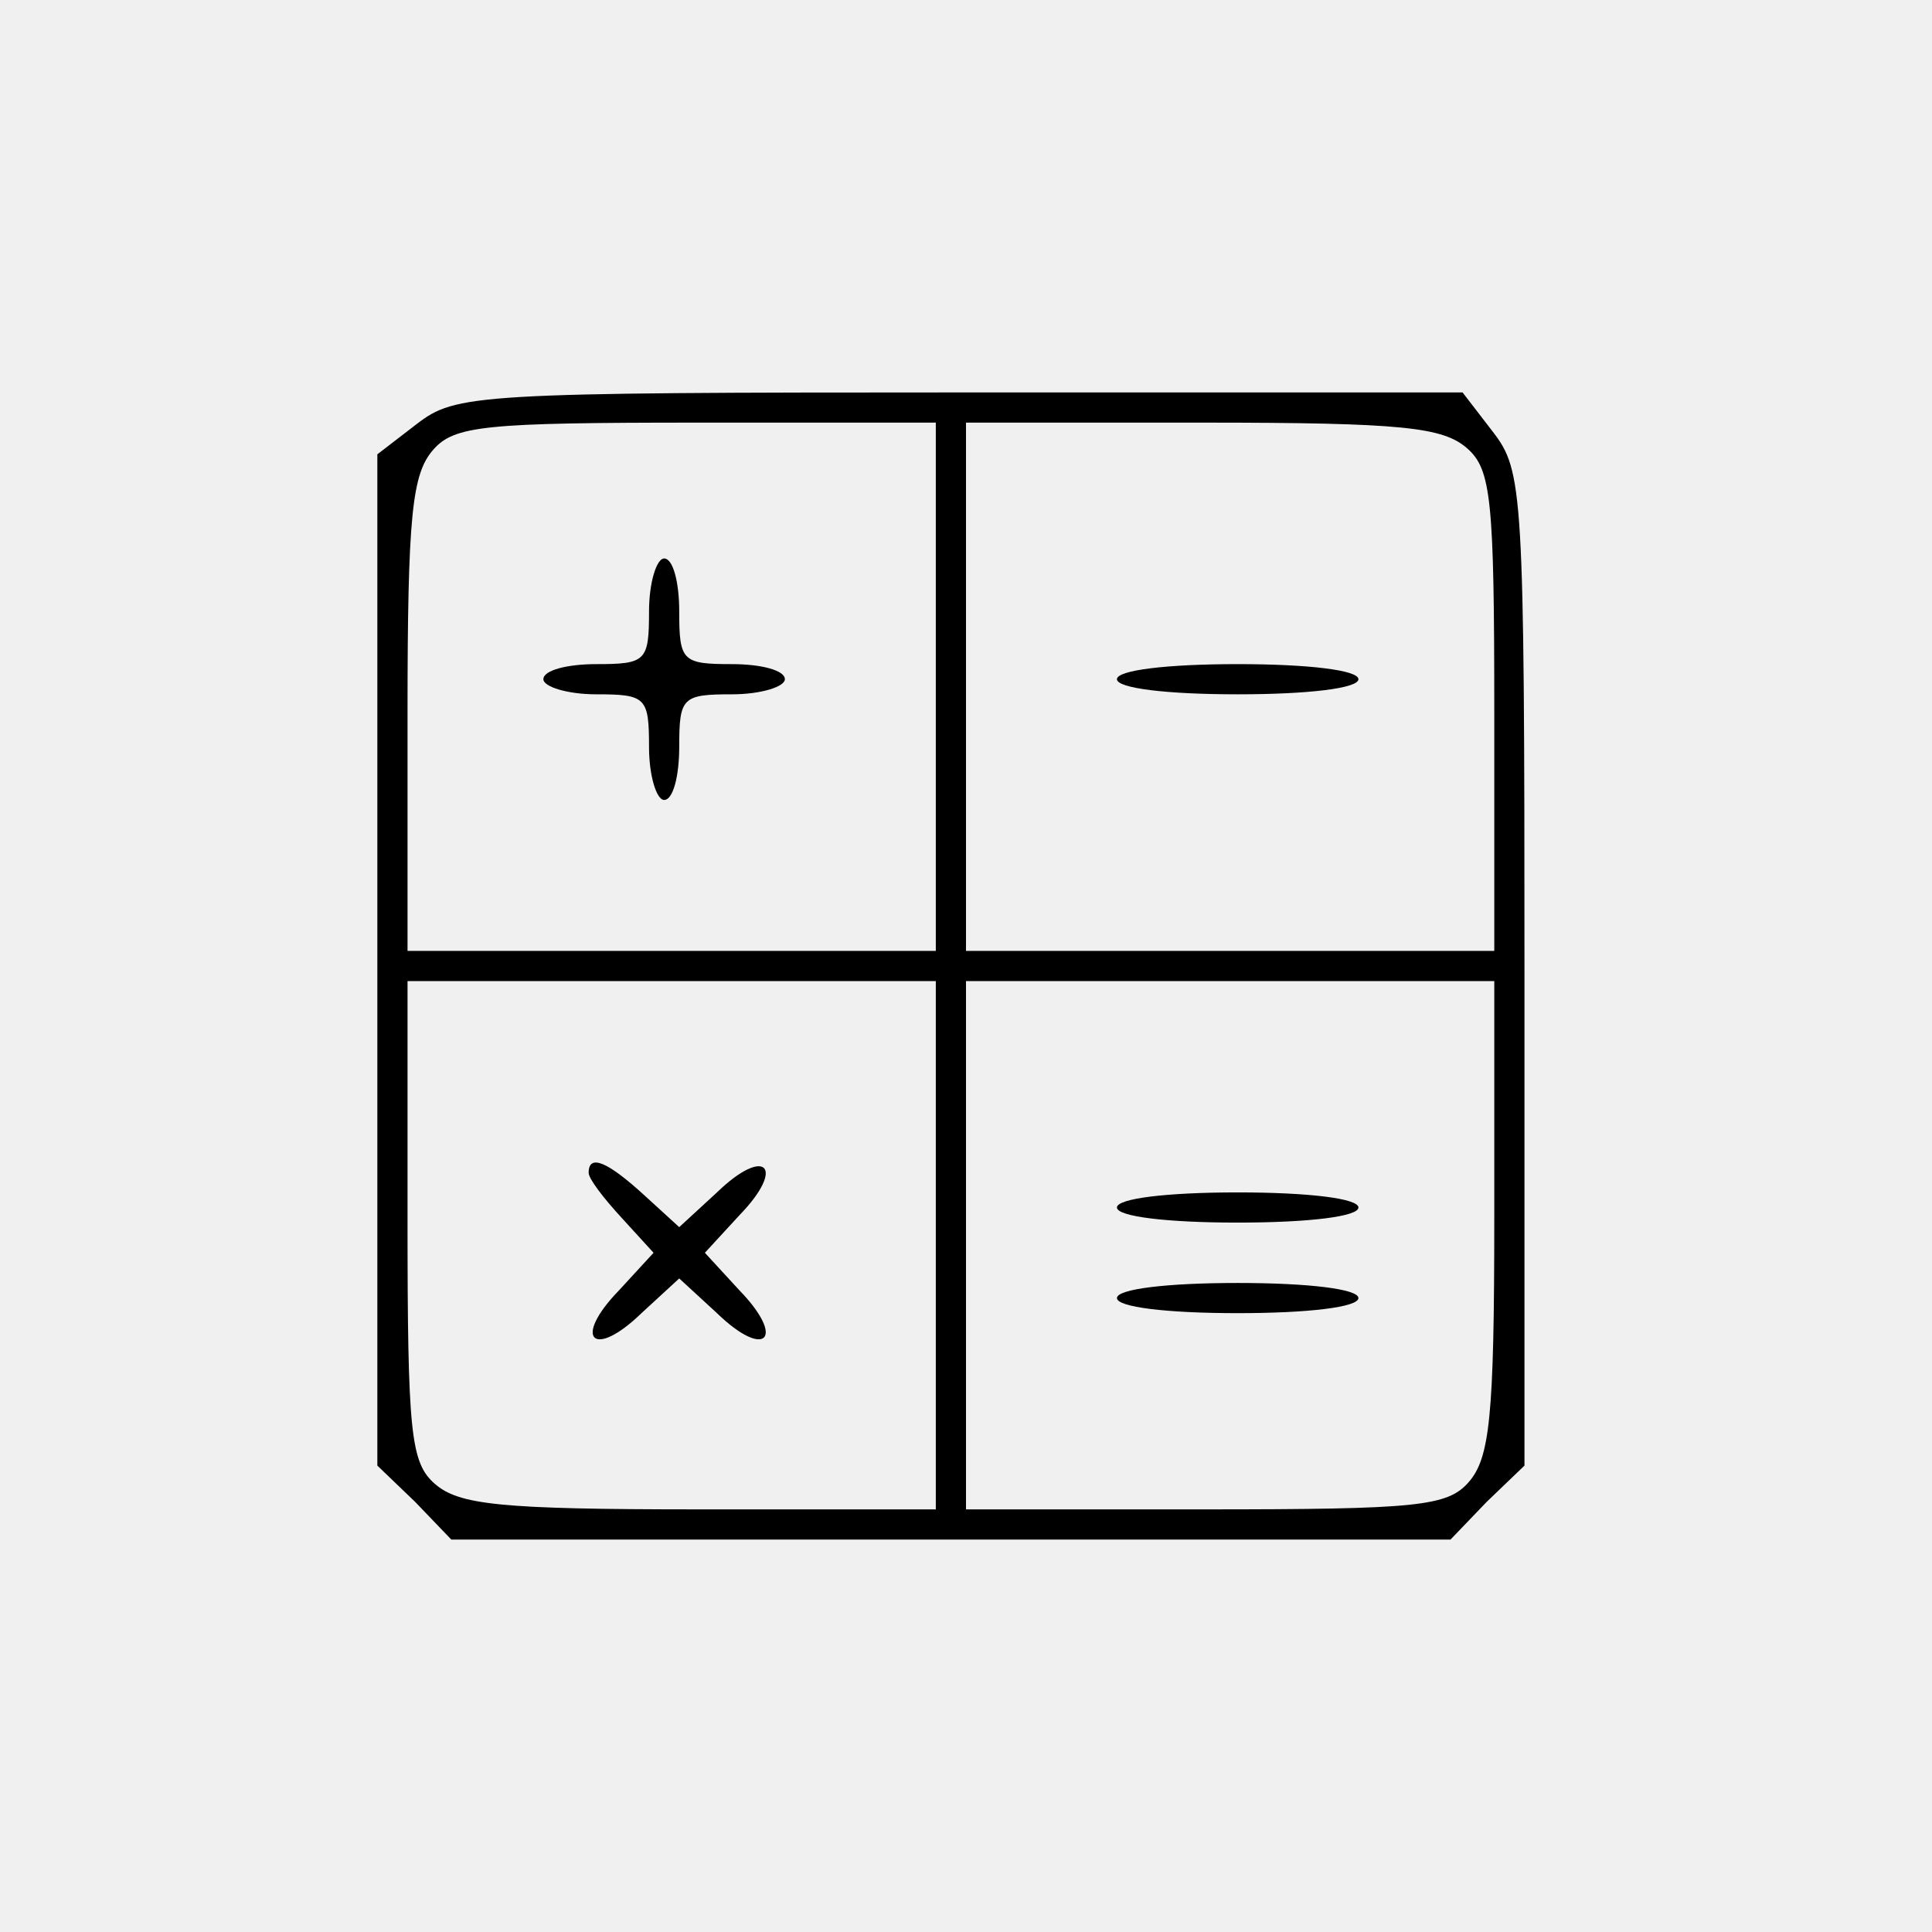
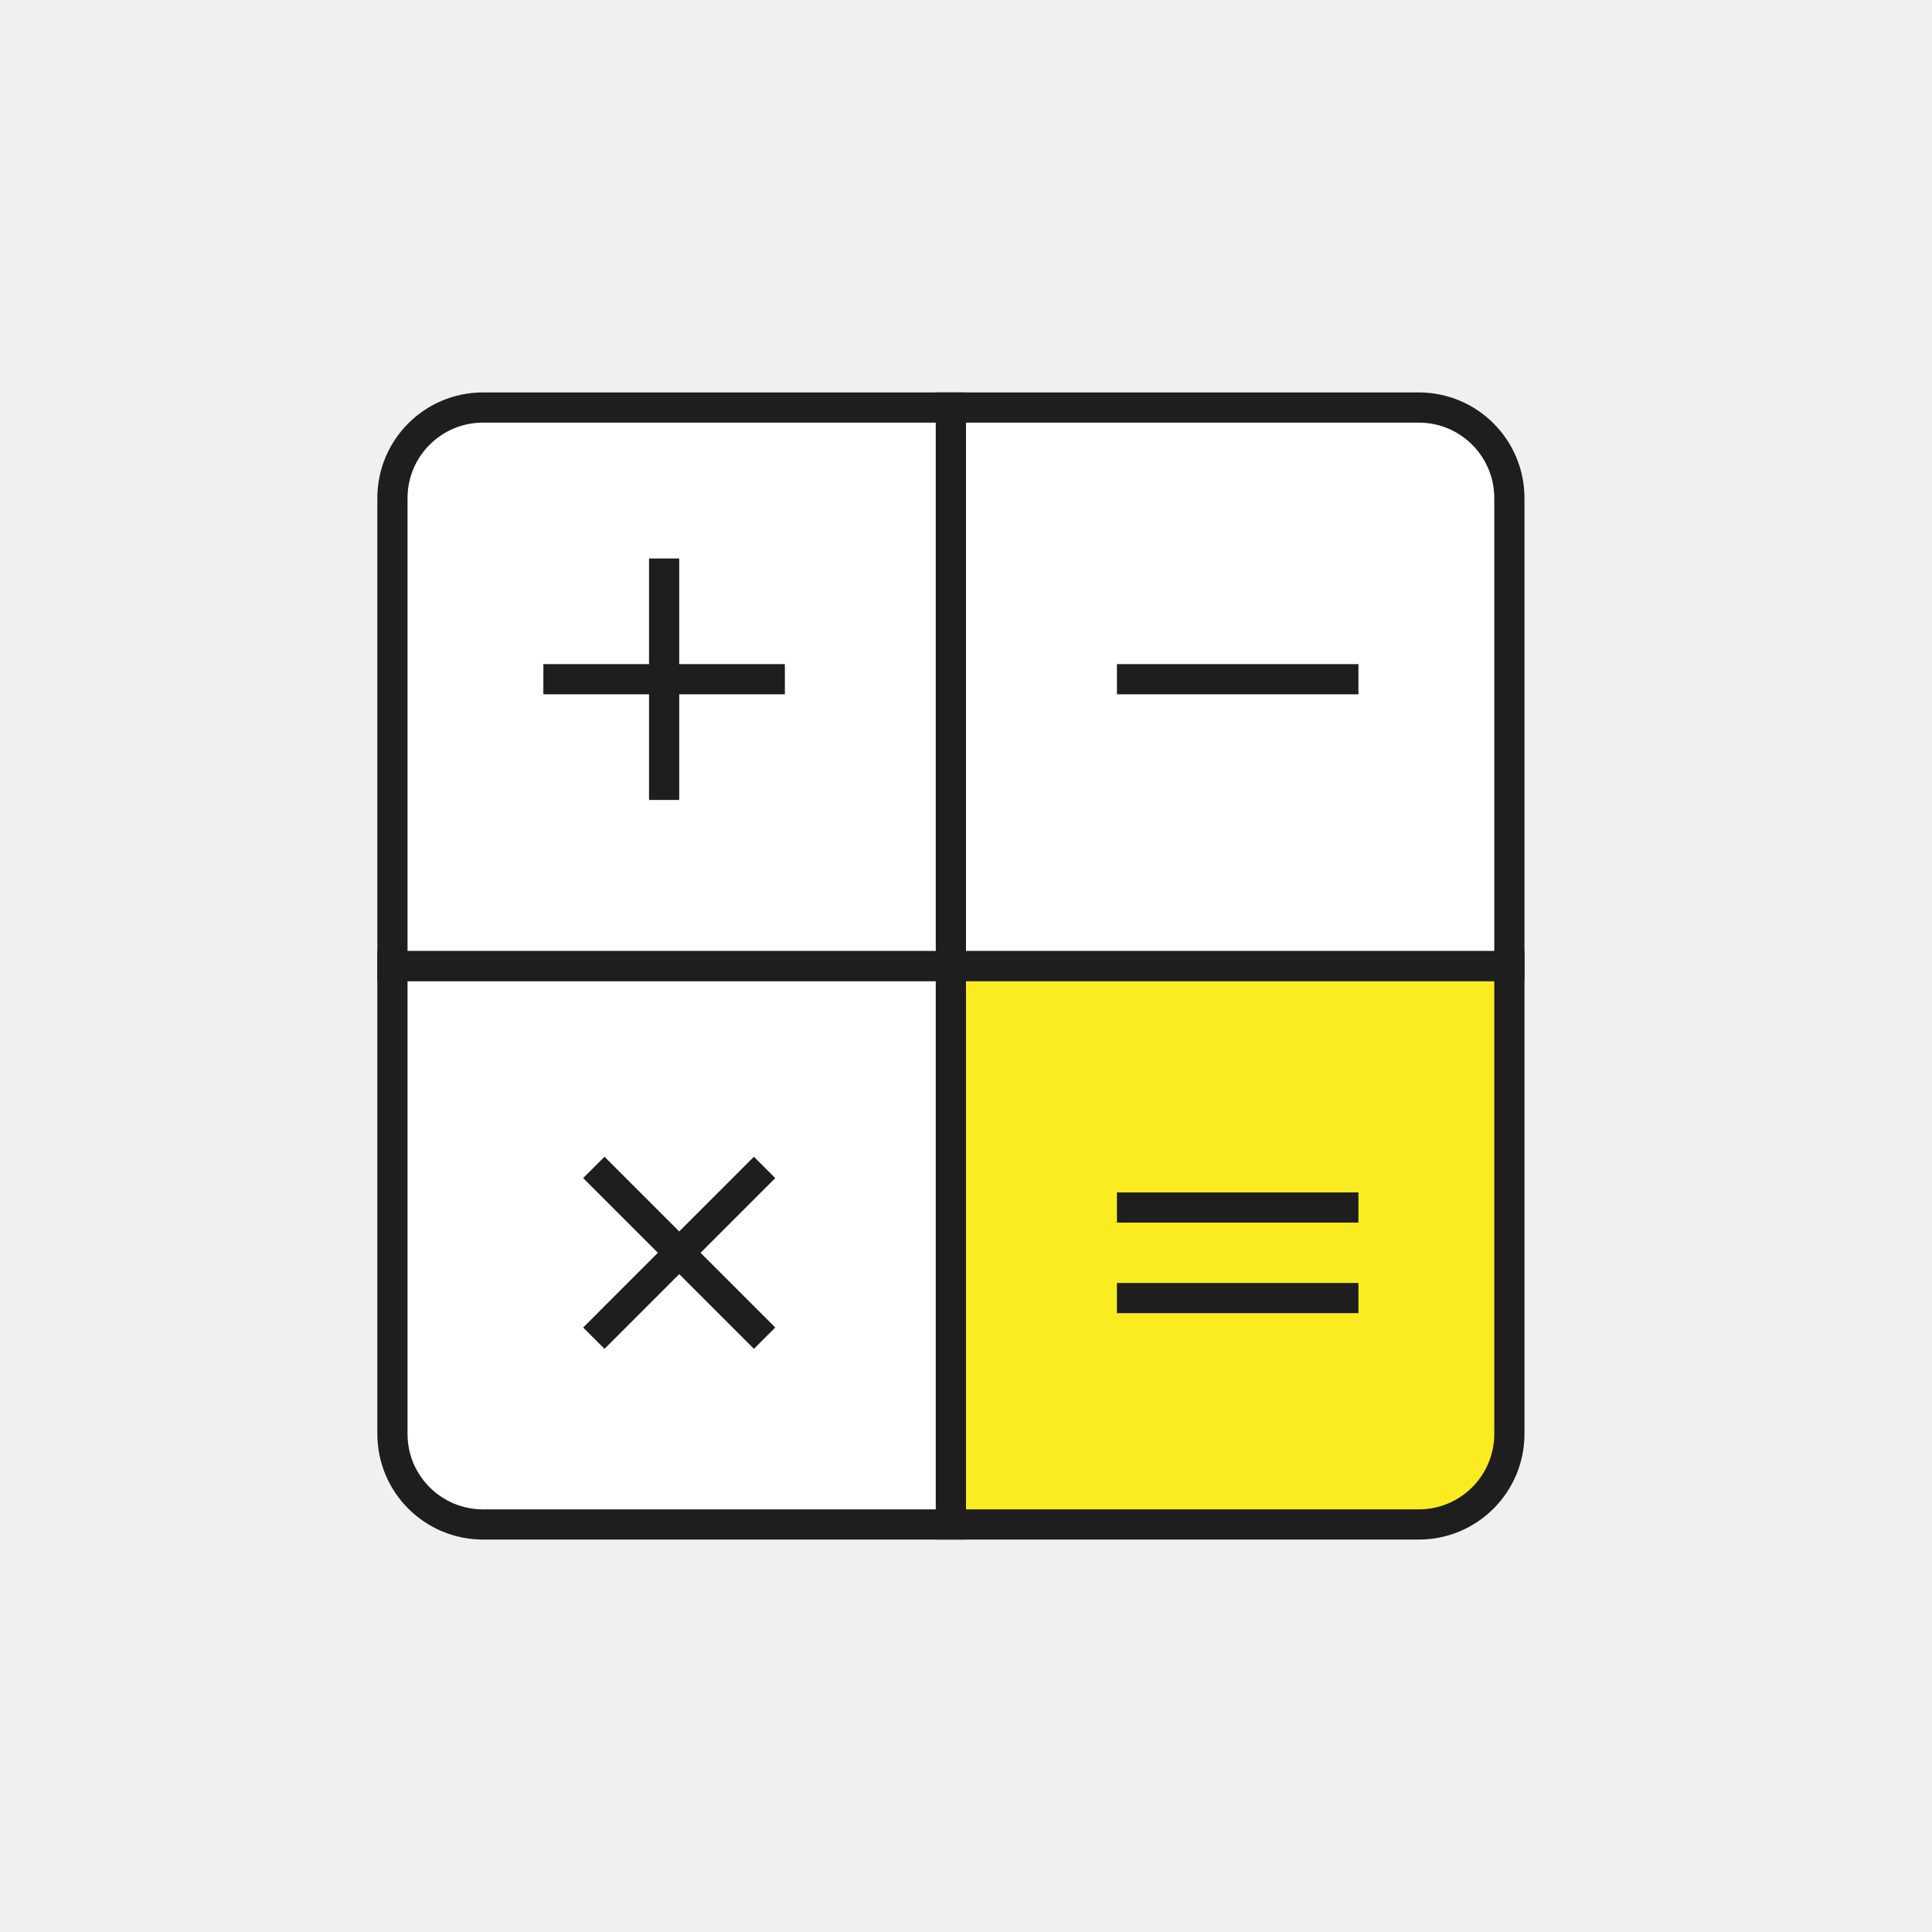
- <svg xmlns="http://www.w3.org/2000/svg" version="1.0" width="128pt" height="128pt" viewBox="0 0 128 128" preserveAspectRatio="xMidYMid meet">
-   <g transform="translate(0,128) scale(0.1,-0.1)" fill="#000000" stroke="none">
-     <path d="M276 999 l-26 -20 0 -335 0 -335 25 -24 24 -25 331 0 331 0 24 25 25 24 0 329 c0 318 -1 330 -21 356 l-20 26 -333 0 c-322 0 -334 -1 -360 -21z m344 -174 l0 -175 -175 0 -175 0 0 157 c0 132 3 159 17 175 14 16 34 18 175 18 l158 0 0 -175z m352 158 c16 -14 18 -34 18 -175 l0 -158 -175 0 -175 0 0 175 0 175 157 0 c132 0 159 -3 175 -17z m-352 -528 l0 -175 -157 0 c-132 0 -159 3 -175 17 -16 14 -18 34 -18 175 l0 158 175 0 175 0 0 -175z m370 18 c0 -132 -3 -159 -17 -175 -14 -16 -34 -18 -175 -18 l-158 0 0 175 0 175 175 0 175 0 0 -157z" />
-     <path d="M430 875 c0 -33 -2 -35 -35 -35 -19 0 -35 -4 -35 -10 0 -5 16 -10 35 -10 33 0 35 -2 35 -35 0 -19 5 -35 10 -35 6 0 10 16 10 35 0 33 2 35 35 35 19 0 35 5 35 10 0 6 -16 10 -35 10 -33 0 -35 2 -35 35 0 19 -4 35 -10 35 -5 0 -10 -16 -10 -35z" />
-     <path d="M740 830 c0 -6 33 -10 80 -10 47 0 80 4 80 10 0 6 -33 10 -80 10 -47 0 -80 -4 -80 -10z" />
-     <path d="M390 503 c0 -4 10 -17 22 -30 l21 -23 -23 -25 c-31 -32 -17 -46 15 -15 l25 23 25 -23 c32 -31 46 -17 15 15 l-23 25 23 25 c31 32 17 46 -15 15 l-25 -23 -23 21 c-24 22 -37 28 -37 15z" />
-     <path d="M740 480 c0 -6 33 -10 80 -10 47 0 80 4 80 10 0 6 -33 10 -80 10 -47 0 -80 -4 -80 -10z" />
-     <path d="M740 420 c0 -6 33 -10 80 -10 47 0 80 4 80 10 0 6 -33 10 -80 10 -47 0 -80 -4 -80 -10z" />
+ <svg xmlns="http://www.w3.org/2000/svg" width="64px" height="64px" viewBox="0 0 64 64" version="1.1">
+   <g id="Tool64" stroke="none" stroke-width="1" fill="none" fill-rule="evenodd">
+     <g id="Tools-&amp;-Calculators">
+       <g id="Pictogram" transform="translate(13, 13)" stroke="#1E1E1E">
+         <path d="M0,19 L18.5,19 L18.5,37.5 L3,37.5 C1.343,37.5 2.02906125e-16,36.157 0,34.5 L0,19 L0,19 Z" id="Rectangle" fill="#FFFFFF" />
+         <path d="M18.5,19 L37,19 L37,34.5 C37,36.157 35.657,37.5 34,37.5 L18.5,37.5 L18.5,37.5 L18.5,19 Z" id="Rectangle-Copy-2" fill="#FAEC20" />
+         <path d="M3,0.5 L18.5,0.5 L18.5,0.5 L18.5,19 L0,19 L0,3.5 C-2.02906125e-16,1.843 1.343,0.5 3,0.5 Z" id="Rectangle-Copy" fill="#FFFFFF" />
+         <path d="M18.5,0.5 L34,0.5 C35.657,0.5 37,1.843 37,3.5 L37,19 L37,19 L18.5,19 L18.5,0.5 Z" id="Rectangle-Copy-3" fill="#FFFFFF" />
+         <g id="Equals" transform="translate(24, 25.5)" fill="#FFFFFF">
+           <line x1="0" y1="4.5" x2="8" y2="4.5" id="LineHorz-Copy" />
+           <line x1="0" y1="1.5" x2="8" y2="1.5" id="LineHorz-Copy-2" />
+         </g>
+         <g id="Plus" transform="translate(9.5, 28.70711) rotate(45) translate(-9.5, -28.70711) translate(5, 24.20711)" fill="#FFFFFF">
+           <line x1="0.354" y1="4.354" x2="8.354" y2="4.354" id="LineHorz" />
+           <line x1="4.354" y1="0.354" x2="4.354" y2="8.354" id="LineVert" />
+         </g>
+         <line x1="24" y1="9.5" x2="32" y2="9.5" id="Subtract" fill="#FFFFFF" />
+         <g id="Plus" transform="translate(5, 5.5)" fill="#FFFFFF">
+           <line x1="0" y1="4" x2="8" y2="4" id="LineHorz" />
+           <line x1="4" y1="0" x2="4" y2="8" id="LineVert" />
+         </g>
+       </g>
+       <rect id="Bounding-Box" x="0" y="0" width="64" height="64" />
+     </g>
  </g>
</svg>
